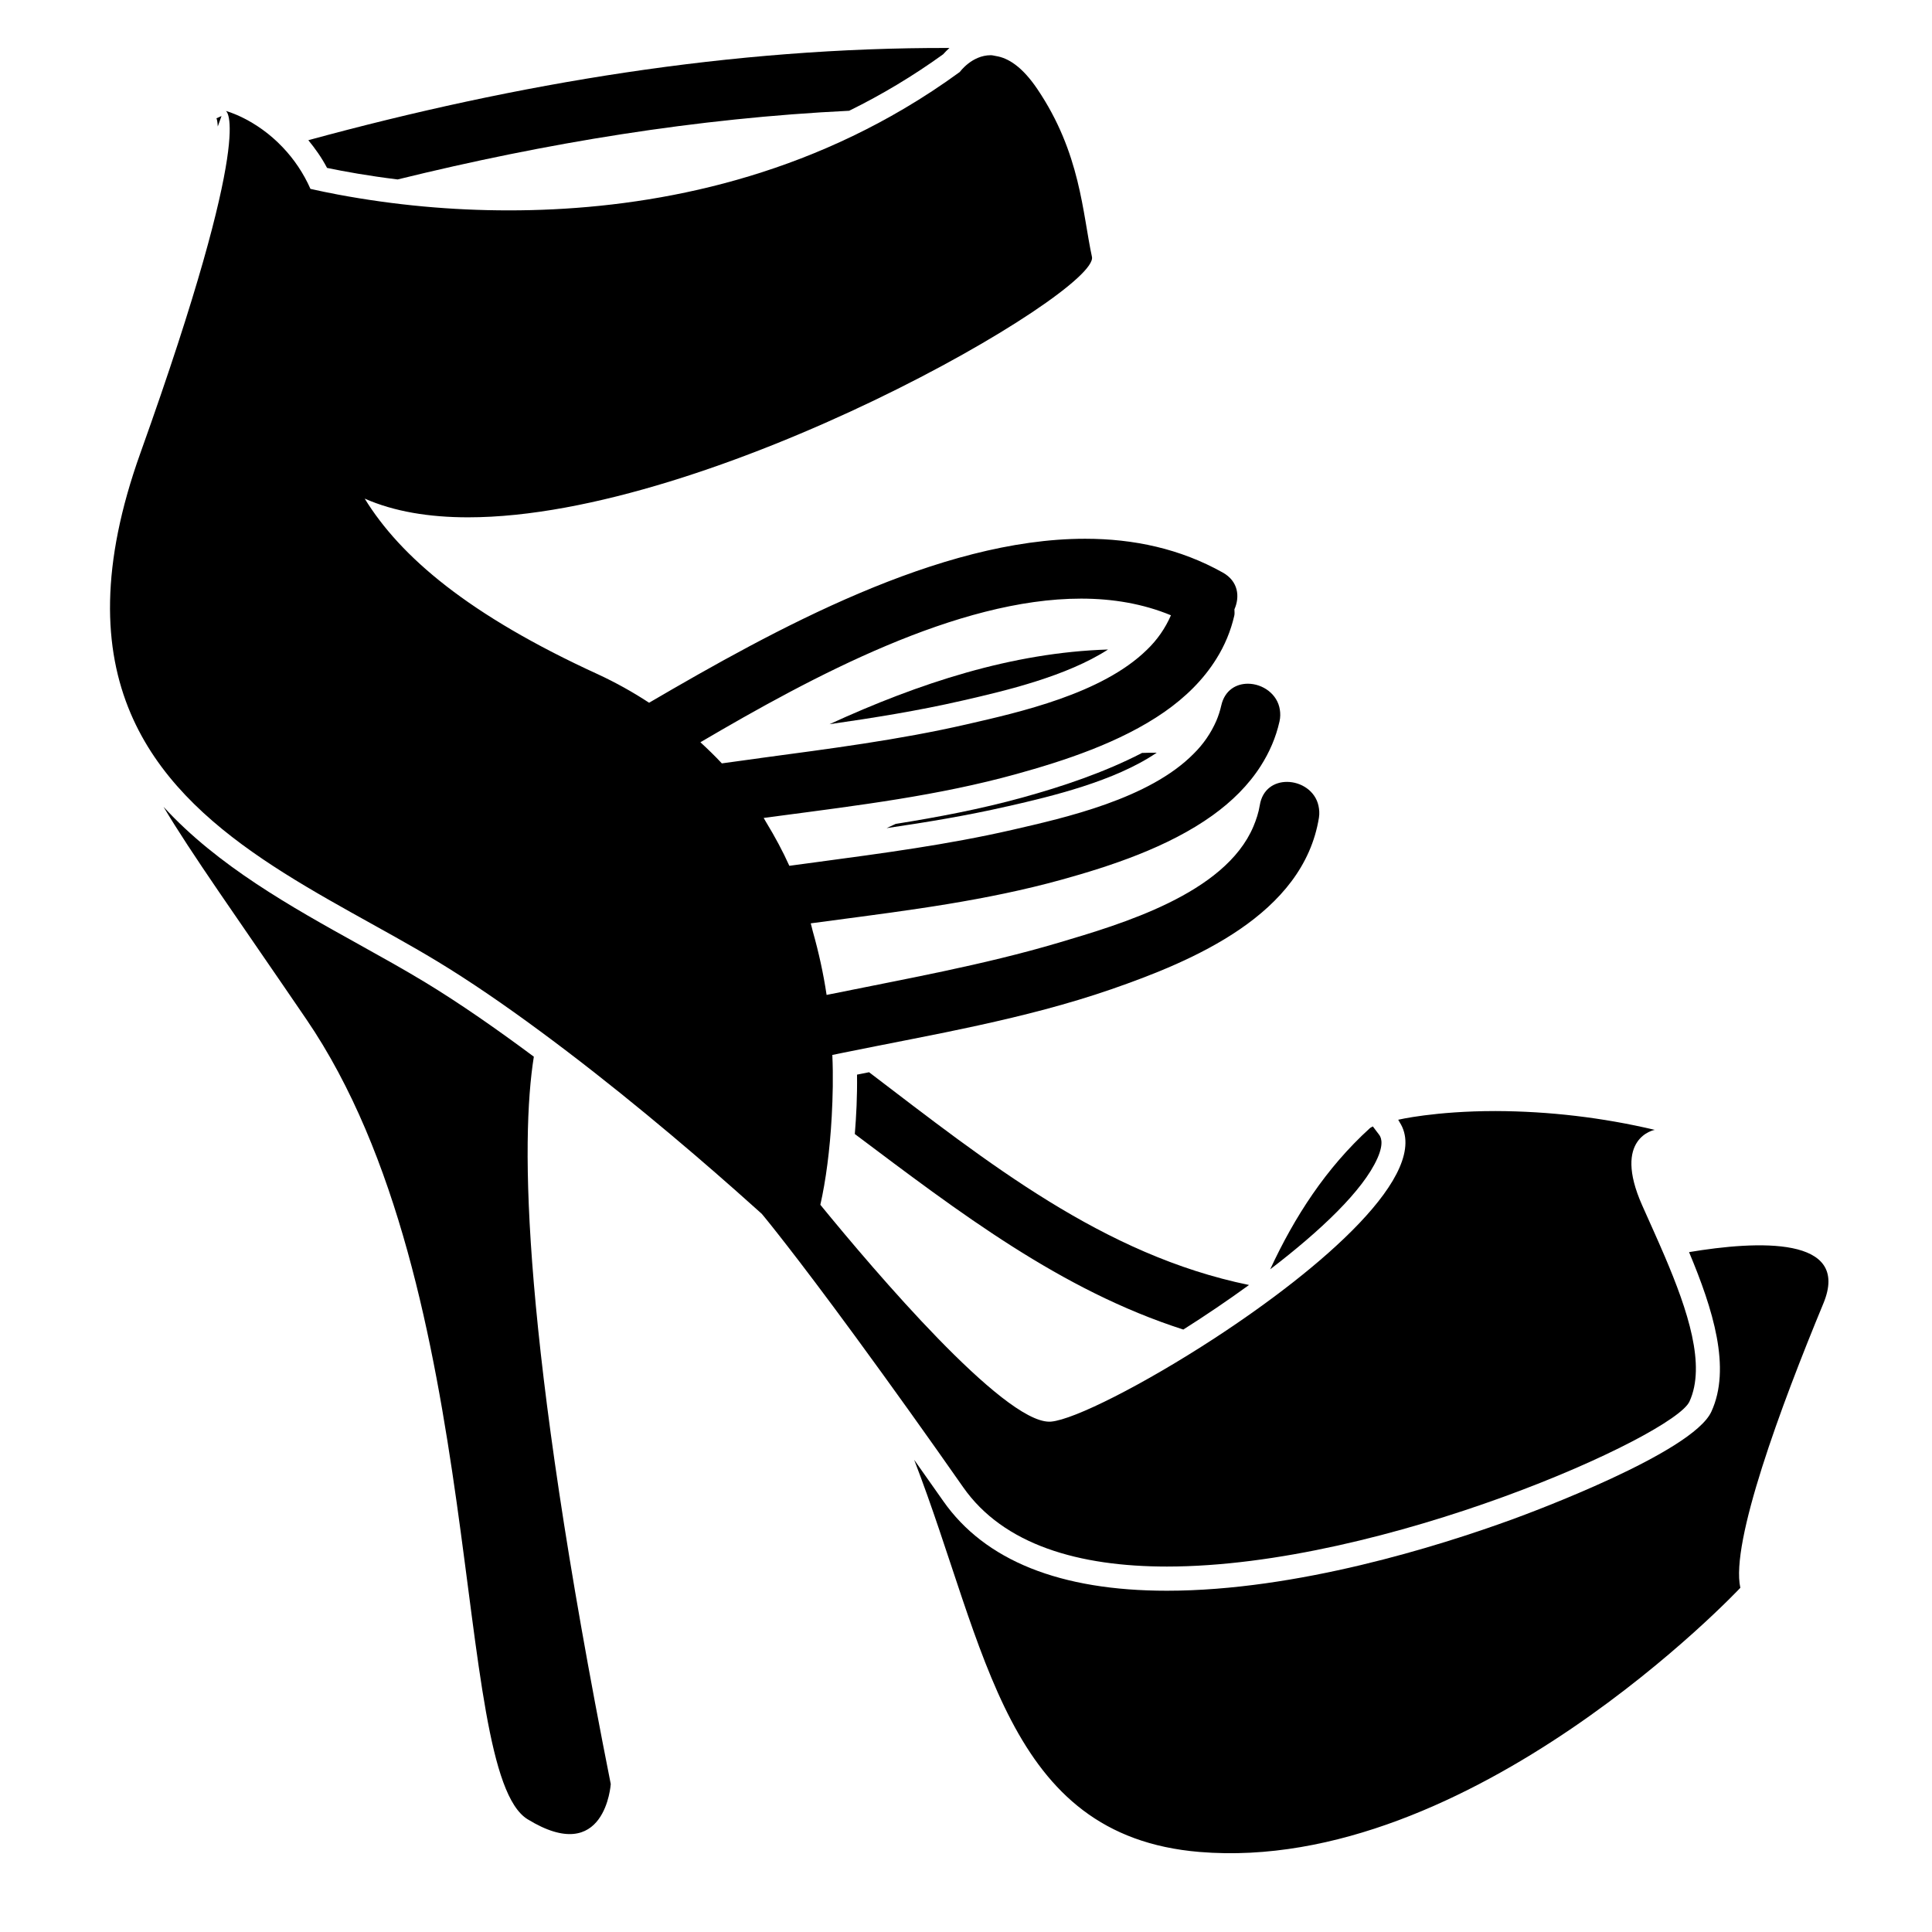
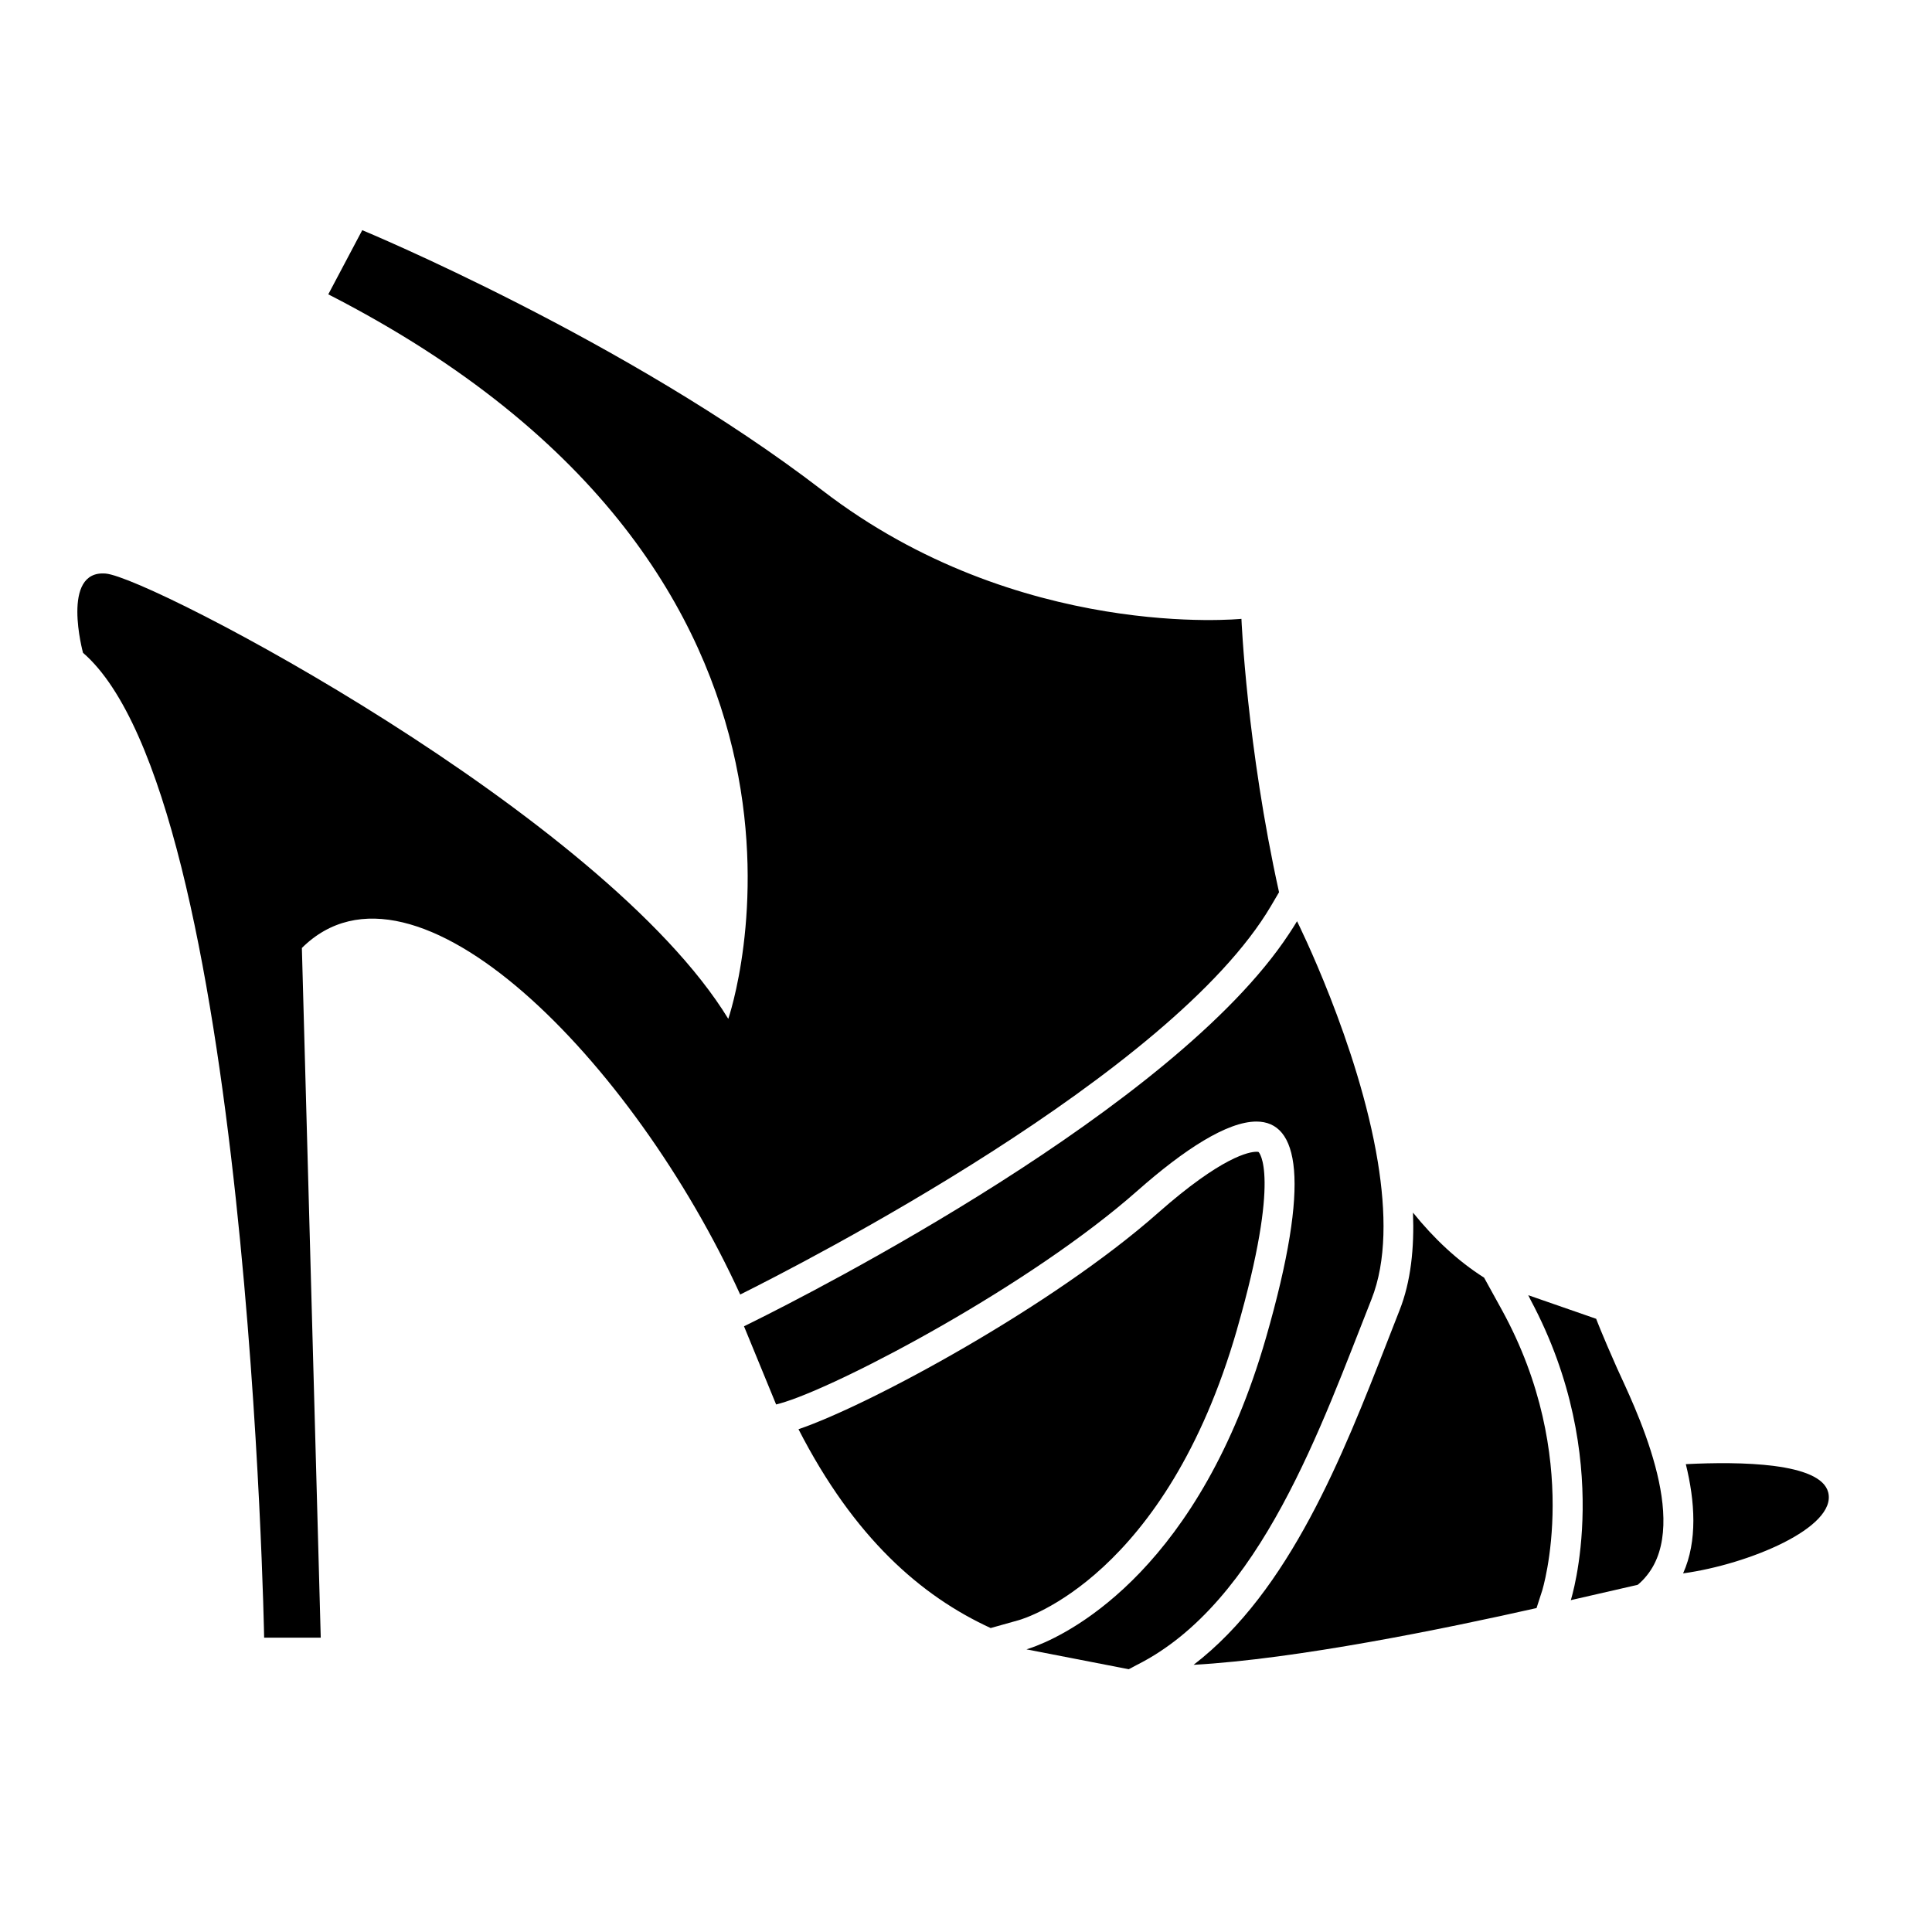
<svg xmlns="http://www.w3.org/2000/svg" viewBox="0 0 64 64">
-   <path d="M17.684 35.004c-1.21-.9-2.44-1.76-3.617-2.474-.69-.417-1.414-.82-2.18-1.246-2.224-1.235-4.68-2.6-6.47-4.558.906 1.53 2.42 3.65 4.73 7.037 6.085 8.917 4.75 24.918 7.33 26.502s2.755-1.167 2.755-1.167c-2.955-14.875-2.99-21.317-2.548-24.094zM55.952 41.478c.795 1.896 1.404 3.844.738 5.287-.627 1.36-6 3.35-6.61 3.572-2.418.88-7.12 2.358-11.425 2.358-3.537 0-6.03-1-7.41-2.972-.337-.48-.654-.93-.962-1.365 2.41 6.237 3.013 12.454 9.45 12.99 9 .75 17.918-8.75 17.918-8.75-.332-1.5 1.334-6 2.75-9.418.93-2.242-2.19-2.08-4.448-1.702zM27.478 23.99c1.463-.21 2.938-.446 4.375-.776l.09-.02c1.377-.317 3.386-.79 4.762-1.678-3.173.098-6.262 1.114-9.227 2.474zM45.627 38.374c.242-.544.098-.733.05-.795l-.2-.265c-.033.024-.07.032-.1.06-1.457 1.326-2.492 2.933-3.3 4.673 1.664-1.273 3.078-2.61 3.55-3.674zM28.39 35.6c.01.724-.025 1.37-.073 1.966 3.453 2.593 6.826 5.176 10.882 6.477a41.37 41.37 0 0 0 2.177-1.476c-4.836-.993-8.662-4.058-12.587-7.048-.133.026-.267.052-.4.08zM29.67 27.293c-.1.046-.2.092-.3.14 1.335-.196 2.675-.418 3.983-.718l.094-.02c1.35-.31 3.47-.808 4.87-1.76-.162.002-.323-.002-.485.007-1.256.65-2.652 1.115-3.958 1.476-1.387.383-2.797.65-4.204.875zM13.17 5.945c4.917-1.21 9.905-2.03 14.96-2.276a21.613 21.613 0 0 0 3.112-1.87 2.54 2.54 0 0 1 .21-.21c-7.206-.02-14.3 1.165-21.238 3.055.22.27.434.564.62.918.583.122 1.38.265 2.336.382zM7.17 3.918c.012.025.036.102.044.272l.124-.346-.167.074z" />
-   <path d="M38.655 51.894c7.178 0 16.79-4.337 17.31-5.465.552-1.2-.055-3.018-.816-4.806-.246-.575-.506-1.147-.75-1.695-1-2.25.418-2.5.418-2.5a23.308 23.308 0 0 0-5.274-.623c-2.015 0-3.226.288-3.226.288.02.025.03.054.046.08 1.088 1.682-2.597 4.854-6.136 7.162-2.36 1.538-4.65 2.692-5.41 2.758-.02.002-.038.002-.058.002-1.54 0-5.76-4.953-7.584-7.185.18-.793.315-1.804.377-2.924.035-.65.052-1.325.02-2.04.123-.026.246-.05.37-.075 2.98-.607 5.985-1.104 8.87-2.1 2.71-.938 6.362-2.47 6.88-5.687.022-.142.01-.27-.015-.39-.108-.5-.584-.793-1.045-.793-.416 0-.813.237-.9.774-.04.247-.117.477-.21.7-.943 2.24-4.406 3.244-6.442 3.85-2.53.75-5.118 1.207-7.698 1.733-.104-.7-.26-1.41-.46-2.116-.023-.085-.04-.17-.065-.255.244-.034.49-.066.733-.098 2.544-.336 5.09-.66 7.572-1.347 1.603-.444 3.53-1.07 5.01-2.135.635-.457 1.185-.996 1.593-1.636.28-.44.498-.927.62-1.472.032-.14.03-.266.012-.386-.078-.53-.578-.864-1.06-.864-.39 0-.766.217-.88.718a3.03 3.03 0 0 1-.164.51 3.48 3.48 0 0 1-.75 1.09c-1.474 1.497-4.26 2.12-6.01 2.523-2.136.49-4.3.776-6.465 1.067-.307.04-.613.082-.92.124-.22-.487-.476-.963-.76-1.43-.032-.05-.06-.105-.09-.156l.514-.068c2.637-.35 5.278-.672 7.85-1.384 1.567-.434 3.446-1.04 4.912-2.06.695-.485 1.29-1.066 1.722-1.763a4.63 4.63 0 0 0 .59-1.42c.02-.078.004-.144.006-.215.185-.417.13-.93-.385-1.218-1.41-.79-2.952-1.12-4.56-1.12-4.847 0-10.286 3.002-14.445 5.432a13.274 13.274 0 0 0-1.685-.938c-4.292-1.964-6.55-3.896-7.736-5.824.974.43 2.14.62 3.423.62 8.088 0 20.922-7.463 20.668-8.63-.312-1.437-.374-3.437-1.812-5.562-.507-.748-.97-1.025-1.363-1.088-.06-.01-.12-.028-.176-.028-.627 0-1.025.554-1.025.554-.608.444-1.224.847-1.846 1.214-4.512 2.664-9.29 3.372-13.086 3.372a30.76 30.76 0 0 1-5.67-.524 25.895 25.895 0 0 1-.91-.188 4.81 4.81 0 0 0-.923-1.382c-.897-.945-1.88-1.2-1.88-1.2S8.528 4.17 4.65 15.01c-1.33 3.714-1.238 6.468-.324 8.617 1.754 4.125 6.542 6.027 10.158 8.218 1.102.668 2.25 1.46 3.382 2.295 2.453 1.806 4.827 3.815 6.488 5.284l.395.352c.162.145.34.302.484.432 0 0 .09.105.26.318.135.168.323.406.57.724.51.655 1.26 1.643 2.28 3.035a279.78 279.78 0 0 1 3.56 4.977c1.343 1.922 3.85 2.632 6.755 2.632zm-13.478-26.78c-.422.058-.843.114-1.265.174-.222-.24-.464-.472-.71-.7 3.723-2.187 8.507-4.758 12.61-4.758 1.046 0 2.048.168 2.977.552a3.526 3.526 0 0 1-.8 1.147c-1.49 1.457-4.232 2.067-5.96 2.464-2.263.52-4.557.81-6.853 1.12z" />
+   <path d="M60.562 49.438c-.248-.993-2.93-1.027-4.717-.936.304 1.233.392 2.546-.09 3.618 2.18-.3 5.097-1.522 4.807-2.682zM40.977 44.036c1.484-5.154.716-5.873.714-5.875a.242.242 0 0 0-.07-.007c-.228 0-1.133.147-3.27 2.034-3.48 3.074-9.52 6.345-11.9 7.157 1.845 3.596 4.056 5.524 6.366 6.586l.926-.26c.198-.054 4.878-1.45 7.235-9.634zM51.083 52.703c.014-.043 1.365-4.406-1.334-9.315l-.587-1.065c-.877-.555-1.658-1.29-2.355-2.154.045 1.17-.068 2.287-.447 3.24-.136.345-.275.702-.417 1.067-1.456 3.73-3.222 8.23-6.403 10.673 3.402-.188 8.326-1.196 11.36-1.88l.183-.567zM10.625 54.25L10 31.403c3.72-3.693 11.003 3.78 14.52 11.48 2.07-1.032 14.294-7.29 17.584-12.874l.266-.453C41.3 24.73 41.124 20.5 41.124 20.5s-7.375.75-13.875-4.25S12 7.625 12 7.625L10.875 9.75c18.318 9.375 13.25 24 13.25 24C20 27 5 19.125 3.5 19s-.75 2.625-.75 2.625c5.5 4.75 6 32.625 6 32.625h1.875z" />
+   <path d="M37.665 55.15c4.107-2.065 6.117-7.952 7.767-12.11.503-1.267.48-2.894.21-4.55-.637-3.9-2.676-7.973-2.676-7.973-.082.14-.176.28-.267.42-3.805 5.78-15.84 11.902-17.78 12.863l-.273.135 1.064 2.59c.086-.02.193-.052.306-.088 1.994-.637 8.123-3.864 11.672-7 1.54-1.36 2.965-2.284 3.932-2.284 1.387 0 1.83 1.905.318 7.16-2.183 7.582-6.38 9.727-7.59 10.202-.213.084-.345.122-.345.122l3.387.658c.094-.043.182-.1.275-.145zM54.25 52.5c.118-.097.22-.204.31-.318.726-.904.625-2.296.272-3.613-.374-1.4-1.026-2.71-1.27-3.257-.5-1.125-.687-1.625-.687-1.625l-2.25-.782c.03.054.052.107.08.16 2.82 5.277 1.33 9.942 1.33 9.942l2.215-.508z" />
</svg>
